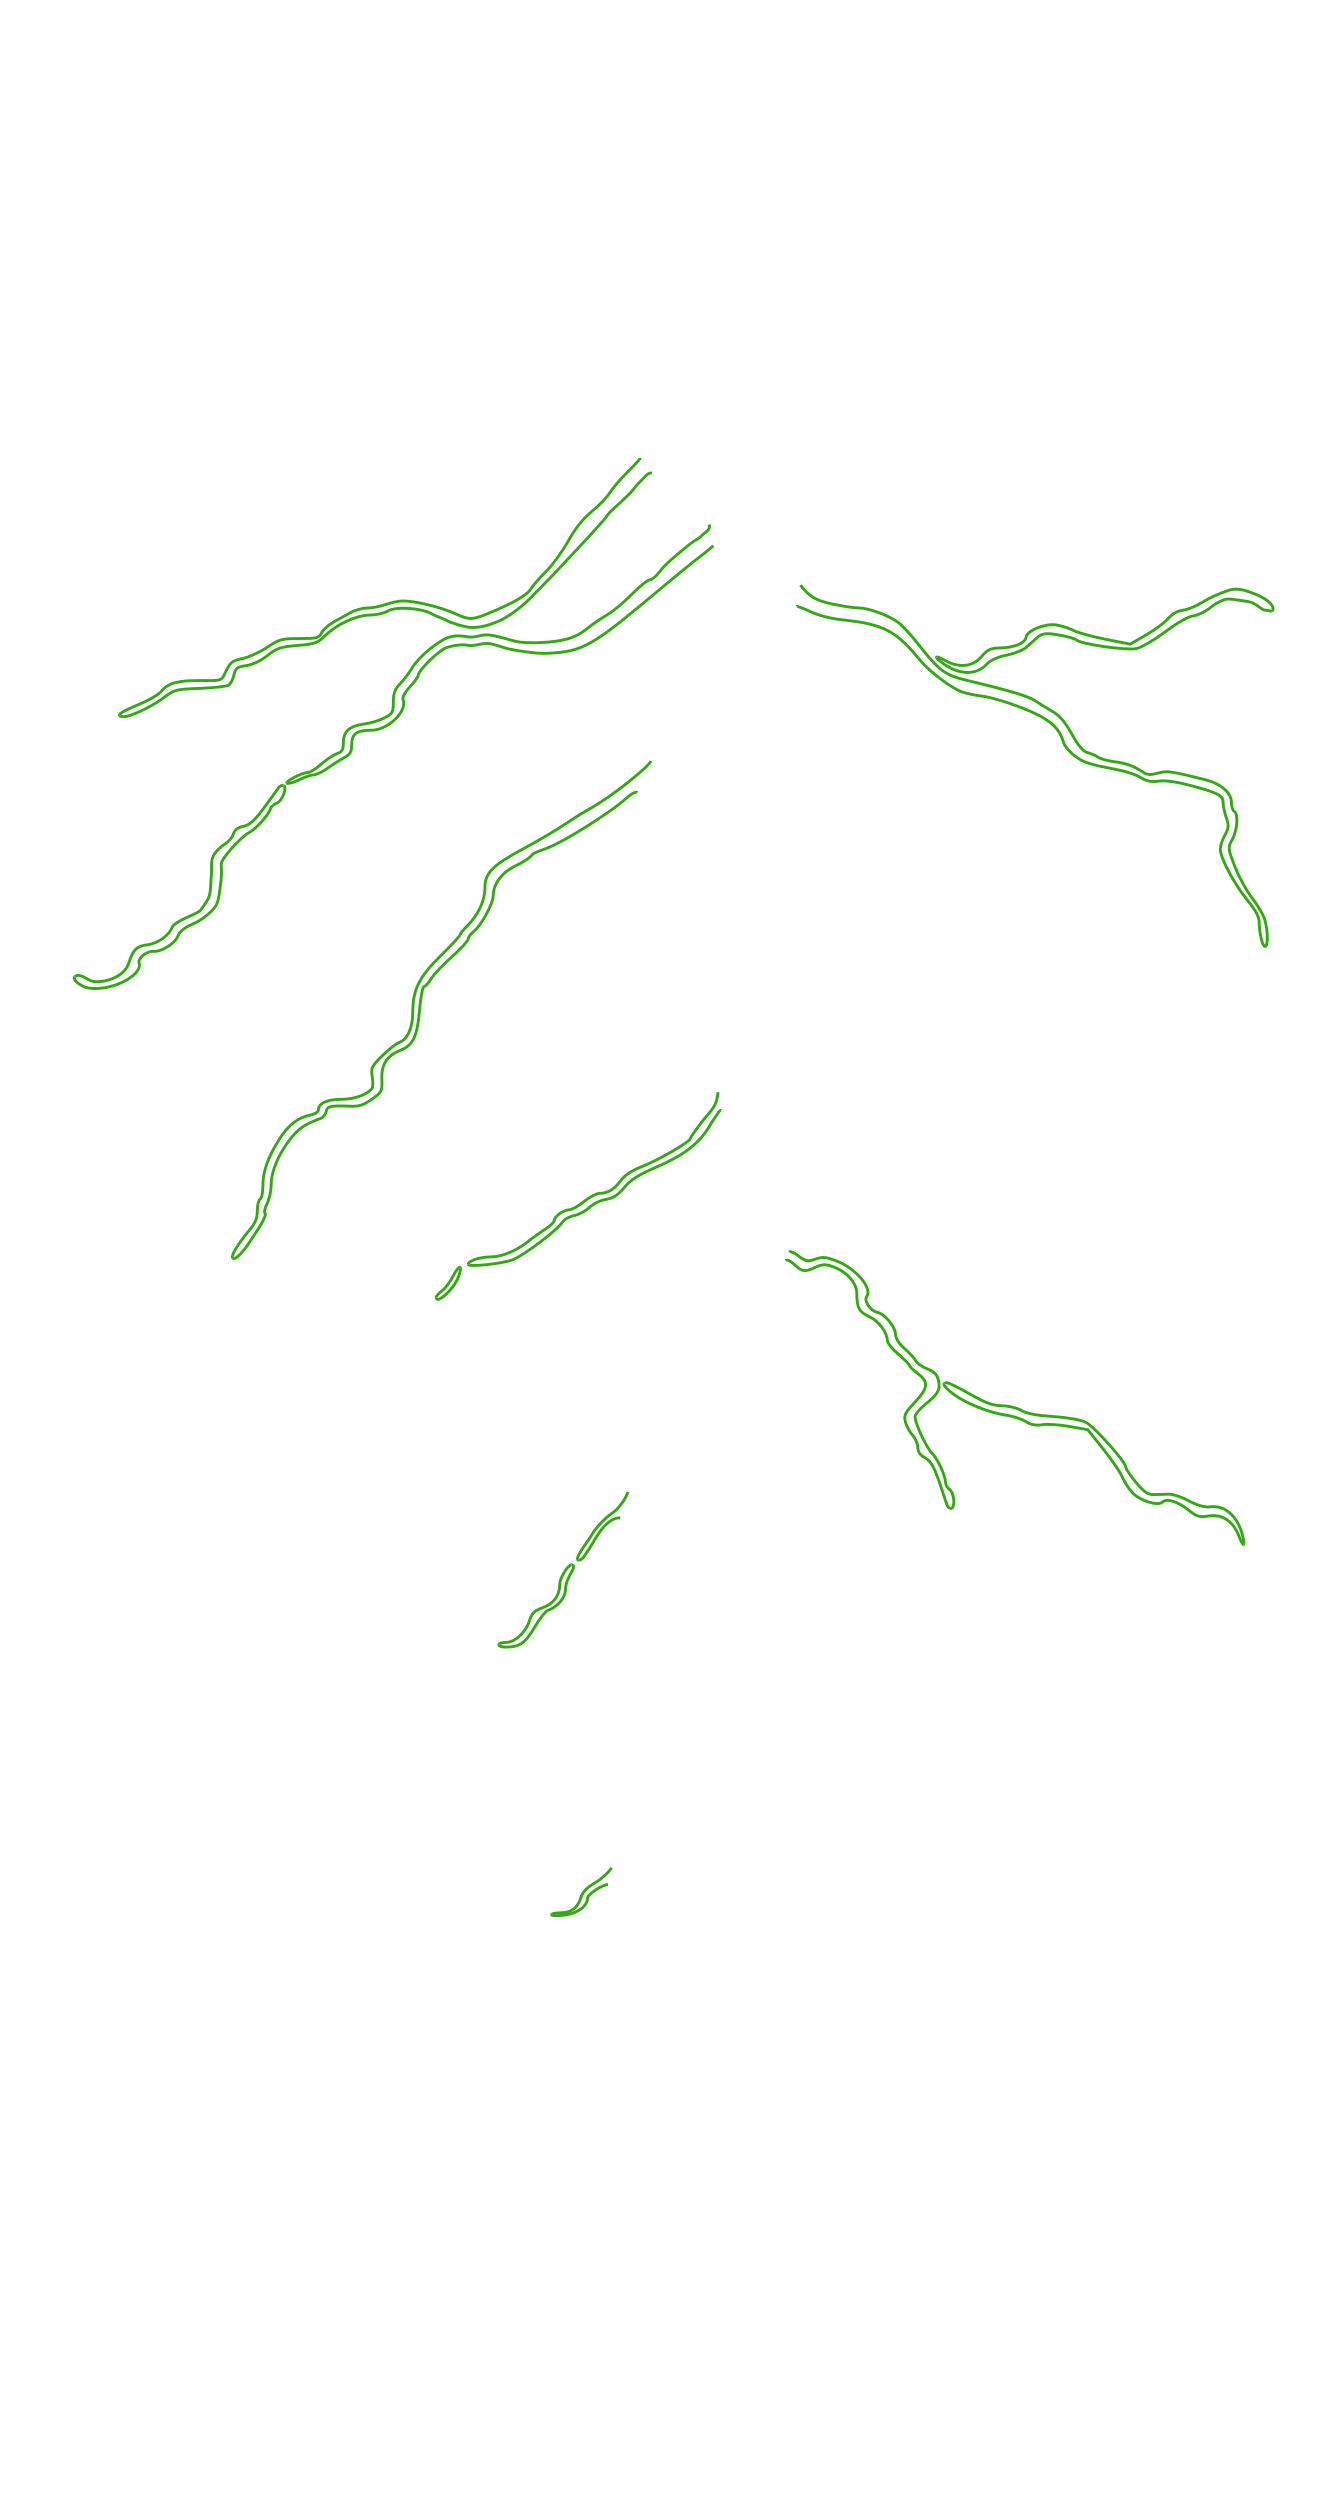
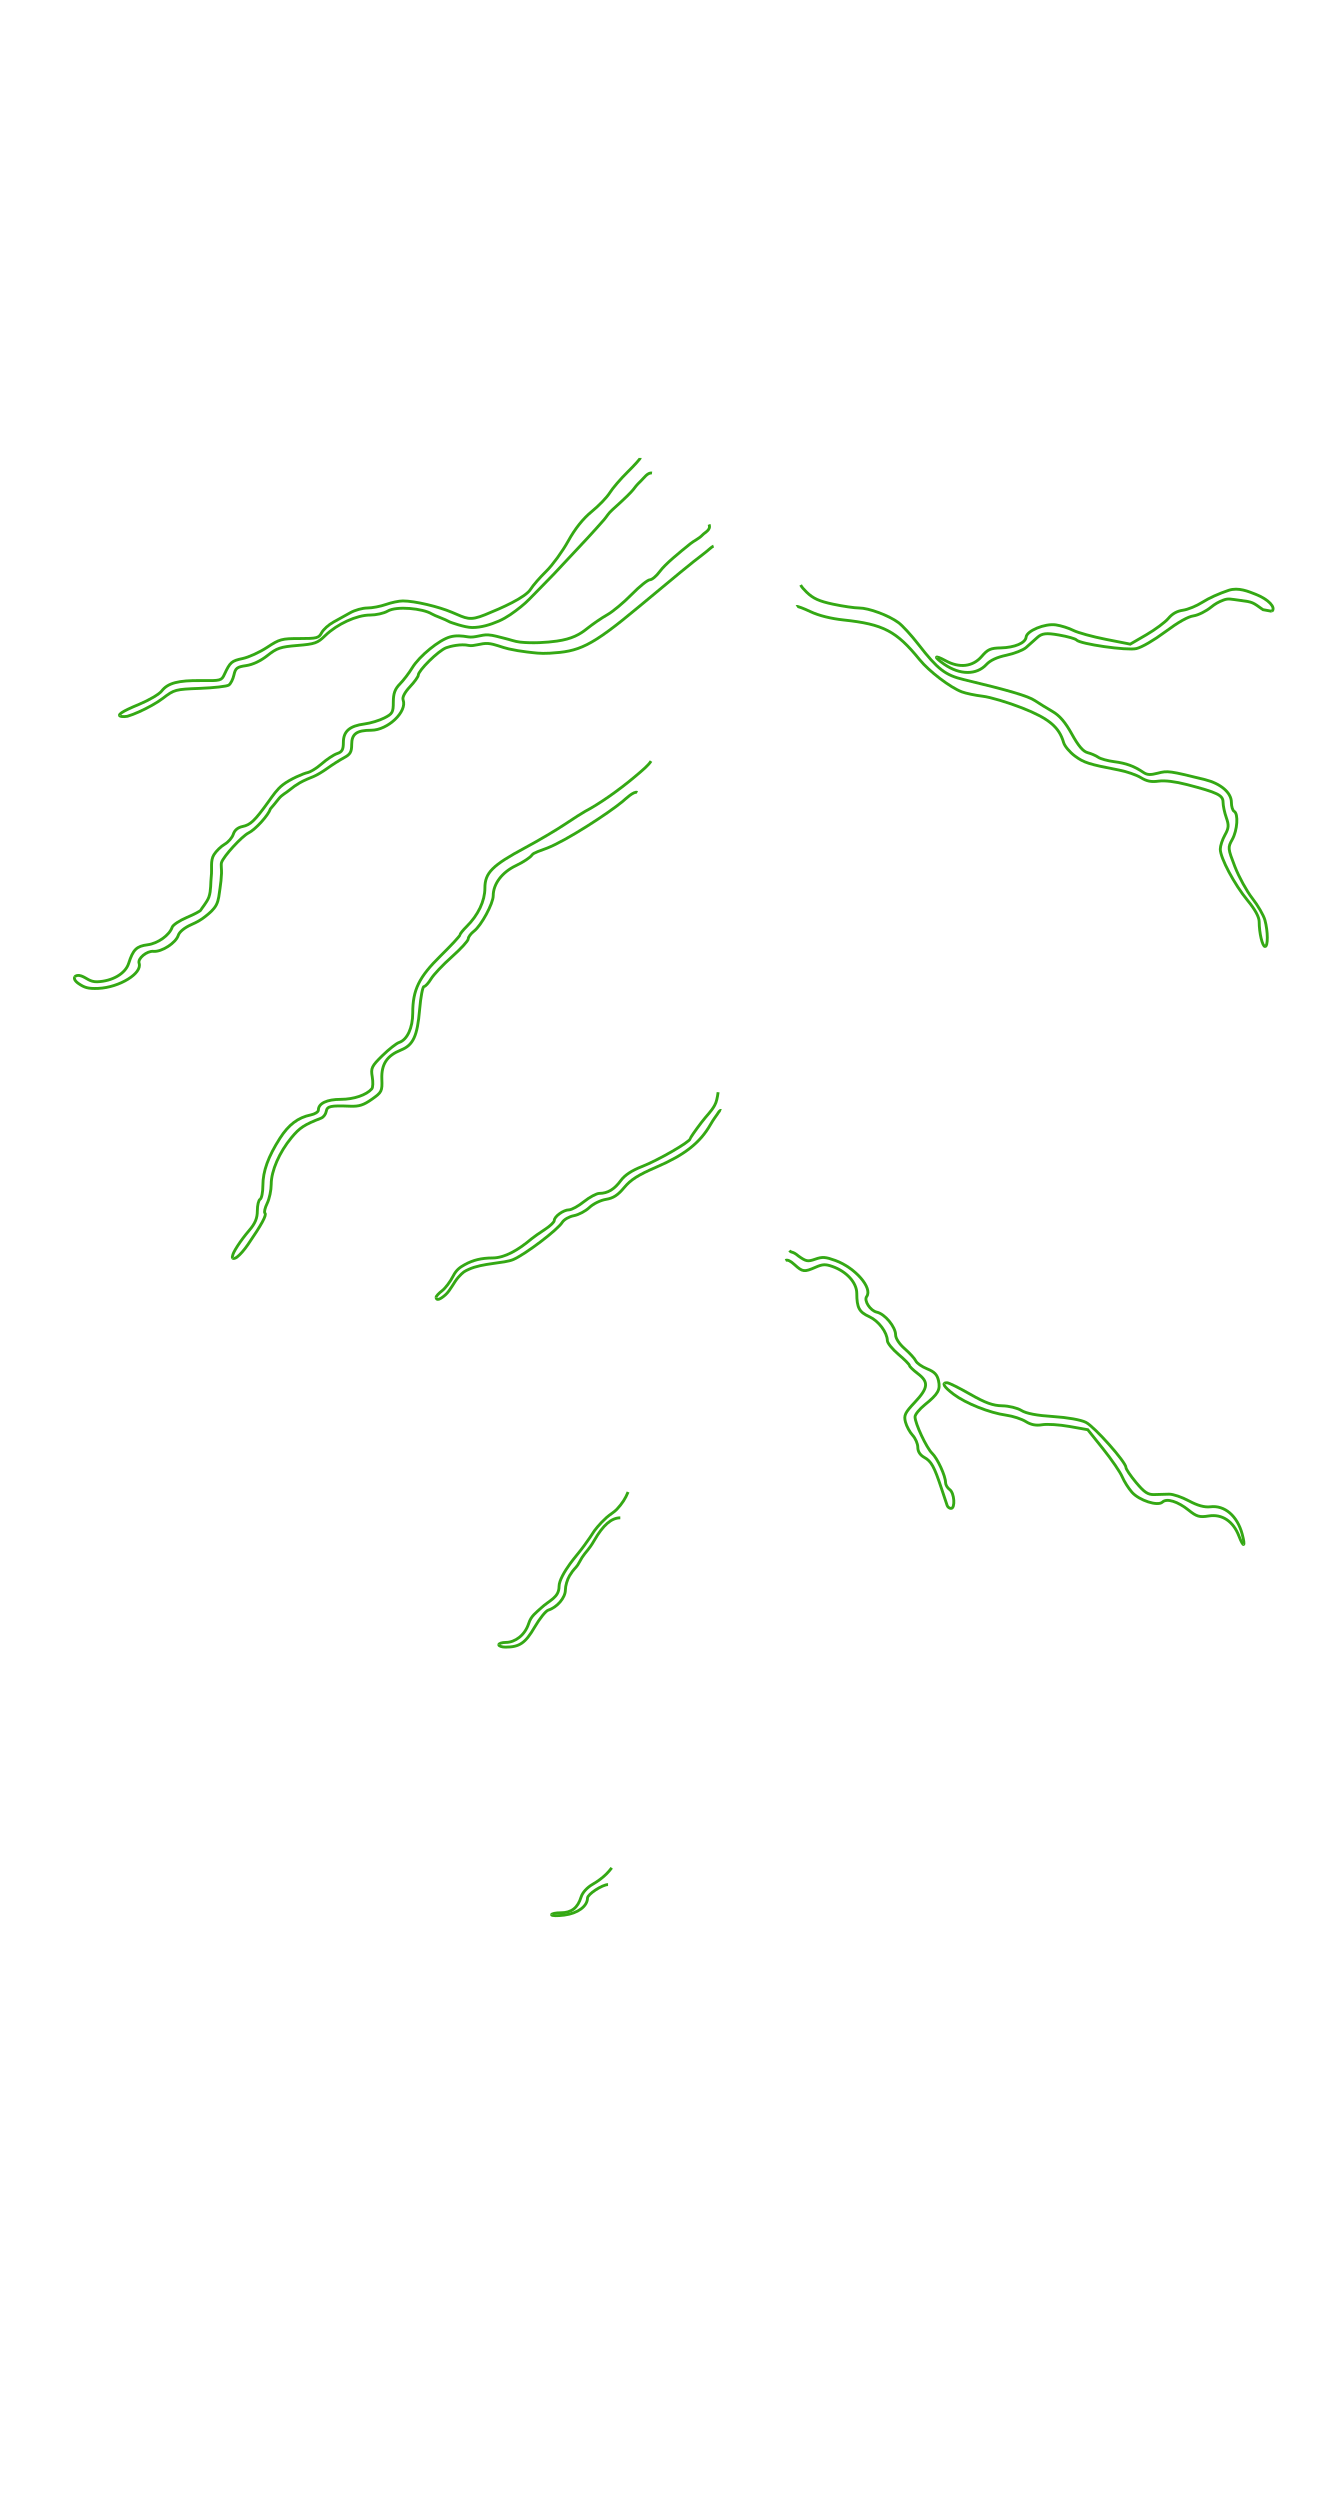
<svg xmlns="http://www.w3.org/2000/svg" version="1.1" id="svg6073" viewBox="0 0 148.528 942.715" height="1130" width="600">
  <defs id="defs6075" />
  <g id="layer1" style="display:inline">
-     <path style="display:inline;opacity:1;fill:none;stroke:#34a814;stroke-width:1.086;stroke-opacity:1" d="m 69.853,178.355 c -1.707,-0.209 -2.955,1.815 -4.201,3.003 -3.856,3.676 -0.313,1.493 -10.685,10.813 -1.727,1.531 -2.092,2.524 -3.168,3.76 -2.046,2.35 -4.144,4.653 -6.25,6.949 -2.206,2.406 -4.484,4.744 -6.688,7.152 -3.922,4.287 -7.983,8.537 -12.107,12.676 -2.066,2.073 -4.034,4.268 -6.328,6.085 -2.612,2.068 -5.332,4.112 -8.394,5.426 -3.143,1.349 -6.555,2.414 -9.975,2.409 -2.864,-0.004 -8.346,-2.042 -8.346,-2.042 -2.195,-1.239 -5.626,-2.301 -6.959,-3.119 -3.283,-2.013 -13.228,-3.029 -16.614,-1.019 -1.37,0.813 -4.345,1.478 -6.613,1.478 -5.018,0 -12.458,3.412 -16.912,7.757 -2.899,2.828 -3.846,3.164 -10.464,3.712 -6.45,0.534 -7.737,0.968 -11.328,3.816 -2.536,2.011 -5.532,3.425 -8.007,3.779 -3.462,0.496 -4.037,0.934 -4.609,3.517 -0.359,1.623 -1.23,3.343 -1.934,3.823 -0.704,0.48 -5.595,1.04 -10.867,1.245 -9.378,0.364 -9.683,0.445 -13.981,3.735 -2.289,1.752 -5.881,3.718 -9.09,5.147 -1.604,0.714 -3.113,1.295 -4.315,1.647 -1.418,0.263 -3.085,0.104 -3.001,-0.415" id="path4163" />
-     <path style="display:inline;opacity:1;fill:none;stroke:#34a814;stroke-width:1.086;stroke-opacity:1" d="m 65.428,172.678 c 0.002,0.326 -2.154,2.719 -4.792,5.319 -2.638,2.6 -5.66,6.123 -6.716,7.829 -1.056,1.707 -4.127,4.898 -6.825,7.092 -3.231,2.627 -6.255,6.426 -8.855,11.126 -2.172,3.925 -5.896,9.043 -8.276,11.372 -2.38,2.329 -4.995,5.33 -5.811,6.668 -1.994,3.266 -11.053,7.215 -17.221,9.711 -5.959,2.411 -6.927,1.458 -12.568,-0.923 -4.913,-2.073 -13.894,-4.267 -18.472,-4.267 -1.437,0 -4.304,0.598 -6.37,1.33 -2.066,0.731 -5.23,1.331 -7.03,1.334 -1.8,0.003 -4.686,0.803 -6.412,1.778 -1.727,0.975 -4.595,2.571 -6.375,3.546 -1.78,0.975 -3.771,2.768 -4.425,3.985 -1.1,2.045 -1.731,2.211 -8.365,2.211 -6.7,0 -7.509,0.22 -12.207,3.324 -2.767,1.828 -6.92,3.723 -9.228,4.211 -4.179,0.883 -4.724,1.357 -6.875,5.976 -1.095,2.352 -1.377,2.427 -8.745,2.339 -8.748,-0.104 -12.568,0.907 -14.922,3.951 -0.915,1.183 -4.693,3.414 -8.396,4.958 -3.439,1.434 -5.576,2.439 -6.66,3.187 -0.542,0.374 -0.821,0.683 -0.867,0.95" id="path4182" />
-     <path style="display:inline;opacity:1;fill:none;stroke:#34a814;stroke-width:1.09;stroke-opacity:1" d="m 177.098,247.833 c -0.101,0.271 0.863,1.202 2.944,2.646 5.887,4.085 12.179,4.126 15.898,0.102 1.469,-1.589 4.001,-2.762 7.582,-3.512 2.957,-0.619 6.285,-1.927 7.396,-2.907 1.111,-0.98 3.007,-2.674 4.214,-3.764 1.761,-1.591 3.367,-1.778 8.137,-0.951 3.269,0.567 6.257,1.41 6.642,1.873 1.263,1.522 19.034,4.076 22.594,3.248 2.036,-0.474 6.575,-3.112 10.925,-6.351 4.884,-3.636 8.53,-5.692 10.607,-5.982 1.741,-0.243 4.76,-1.75 6.709,-3.349 1.349,-1.106 2.745,-1.927 4.615,-2.619 1.871,-0.693 2.733,-0.323 6.345,0.141 4.734,0.609 4.578,0.677 8.526,3.491 l 3.34,0.612" id="path4199" />
-     <path style="display:inline;opacity:1;fill:none;stroke:#34a814;stroke-width:1.09;stroke-opacity:1" d="m 177.098,247.833 c 0.101,-0.271 1.265,0.117 3.44,1.309 5.253,2.881 10.283,2.29 13.618,-1.6 2.298,-2.681 3.313,-3.136 7.19,-3.228 5.28,-0.125 9.327,-1.846 9.57,-4.068 0.262,-2.395 7.094,-5.205 11.21,-4.61 1.93,0.279 4.893,1.212 6.584,2.073 1.69,0.861 7.213,2.38 12.271,3.376 l 9.198,1.811 6.096,-3.543 c 3.353,-1.949 7.084,-4.722 8.291,-6.163 1.492,-1.781 3.255,-2.769 5.503,-3.083 1.819,-0.254 5.077,-1.586 7.239,-2.959 2.654,-1.685 6.293,-3.304 9.981,-4.541 3.688,-1.237 7.575,0.473 10.232,1.51 4.773,1.862 7.739,5.013 6.053,6.395" id="path4756" />
-     <path style="display:inline;opacity:1;fill:none;stroke:#34a814;stroke-width:1.086;stroke-opacity:1" d="m 180.058,521.682 c 0.164,-0.184 0.516,-0.274 1.059,-0.265 0.664,0.01 4.583,1.954 8.709,4.32 5.71,3.274 8.593,4.318 12.069,4.371 2.512,0.038 5.779,0.835 7.259,1.771 1.767,1.116 5.864,1.899 11.92,2.276 5.394,0.337 10.545,1.251 12.399,2.201 3.241,1.661 15.116,15.043 15.097,17.013 -0.005,0.6 1.725,3.165 3.847,5.7 3.096,3.7 4.439,4.591 6.802,4.514 1.62,-0.053 4.152,-0.12 5.628,-0.151 1.476,-0.03 4.849,1.117 7.497,2.549 3.206,1.735 5.887,2.472 8.028,2.209 5.419,-0.667 10.18,3.413 12.028,10.31 0.654,2.438 0.787,3.766 0.536,3.908" id="path4211" />
-     <path style="display:inline;opacity:1;fill:none;stroke:#34a814;stroke-width:1.086;stroke-opacity:1" d="m 180.059,521.682 c -0.164,0.184 -0.139,0.462 0.072,0.83 0.422,0.737 1.589,1.835 3.483,3.264 4.538,3.423 13.572,7.017 19.779,7.869 2.529,0.347 5.864,1.431 7.411,2.409 1.912,1.208 3.89,1.592 6.171,1.197 1.846,-0.319 6.47,-0.028 10.274,0.648 l 6.917,1.228 5.831,7.298 c 3.207,4.014 6.43,8.724 7.162,10.467 0.732,1.743 2.385,4.359 3.674,5.814 2.748,3.102 9.754,5.362 11.495,3.708 1.615,-1.534 5.8,-0.238 9.898,3.065 3.008,2.425 4.074,2.732 7.547,2.172 5.041,-0.813 9.248,1.975 11.389,7.548 0.887,2.307 1.523,3.352 1.774,3.21" id="path14136" />
-     <path style="display:inline;opacity:1;fill:none;stroke:#34a814;stroke-width:1.086;stroke-opacity:1" d="m -2.603,477.874 c 0.408,0.109 0.293,1.398 -0.612,3.797 -0.857,2.271 -2.944,4.898 -4.817,6.583 -0.937,0.842 -1.82,1.449 -2.468,1.658 -0.649,0.209 -1.064,0.019 -1.064,-0.731" id="path4187" />
-     <path style="display:inline;opacity:1;fill:none;stroke:#34a814;stroke-width:1.086;stroke-opacity:1" d="m -11.565,489.182 c 0,-0.412 1.003,-1.509 2.228,-2.438 1.226,-0.929 3.121,-3.441 4.212,-5.582 1.184,-2.324 2.114,-3.396 2.522,-3.287" id="path4573" />
-     <path style="display:inline;opacity:1;fill:none;stroke:#34a814;stroke-width:1.09;stroke-opacity:1" d="m -69.131,296.265 c -0.568,-0.178 -1.347,0.102 -1.731,0.623 -0.383,0.521 -2.175,3.001 -3.981,5.512 -5.11,7.103 -6.729,8.648 -9.7,9.26 -1.789,0.369 -3.018,1.39 -3.492,2.903 -0.402,1.284 -1.86,2.982 -3.239,3.772 -1.379,0.791 -3.218,2.581 -4.086,3.978 -1.374,2.212 -0.659,5.355 -0.977,8.034 -0.313,2.645 -0.037,5.424 -0.916,7.939 -0.633,1.811 -2.933,4.523 -3.045,4.883 -0.112,0.359 -2.469,1.61 -5.237,2.781 -2.768,1.17 -5.268,2.829 -5.557,3.687 -1.007,2.993 -5.407,6.144 -9.249,6.624 -4.193,0.524 -5.489,1.796 -7.158,7.022 -1.232,3.861 -6.151,6.734 -11.859,6.927 -2.782,0.094 -3.979,-1.472 -5.976,-2.186 -1.176,-0.42 -2.171,-0.198 -2.5,0.381" id="path4171" />
-     <path style="display:inline;opacity:1;fill:none;stroke:#34a814;stroke-width:1.09;stroke-opacity:1" d="m -69.131,296.265 c 1.605,0.503 -0.539,5.987 -2.597,6.645 -1.009,0.322 -2.044,1.255 -2.3,2.073 -0.747,2.384 -5.646,7.804 -8.194,9.063 -2.592,1.282 -9.526,8.857 -10.264,11.213 -0.259,0.827 0.07,2.669 0.005,4.002 -0.094,1.918 -0.261,3.837 -0.57,5.732 -0.345,2.116 -0.417,4.381 -1.429,6.271 -0.929,1.736 -2.523,3.061 -4.066,4.285 -1.619,1.284 -3.032,2.111 -5.349,3.13 -2.515,1.107 -4.484,2.72 -4.887,4.005 -0.896,2.86 -6.277,6.346 -9.349,6.056 -2.495,-0.236 -6.04,2.687 -5.433,4.479 1.282,3.784 -7.384,9.131 -15.389,9.493 -3.99,0.181 -5.29,-0.371 -7.389,-1.79 l -1.5e-4,3e-5 c -1.485,-1.004 -1.821,-1.938 -1.492,-2.517" id="path4799" />
-     <path style="display:inline;opacity:1;fill:none;stroke:#34a814;stroke-width:1.086;stroke-opacity:1" d="m 125.893,220.59 c 0.379,0.734 1.118,1.613 2.253,2.707 2.491,2.404 4.706,3.411 9.963,4.529 3.718,0.791 8.133,1.438 9.812,1.438 3.674,0 11.197,2.799 14.902,5.544 1.479,1.096 4.85,4.784 7.491,8.198 7.279,9.406 10.095,11.587 17.138,13.273 17.062,4.085 24.21,6.195 26.764,7.901 1.543,1.031 4.527,2.873 6.631,4.091 2.715,1.573 4.843,4.06 7.329,8.565 2.448,4.437 4.233,6.538 5.926,6.975 1.333,0.344 3.129,1.124 3.993,1.733 0.863,0.609 3.592,1.367 6.063,1.685 4.513,0.58 7.534,1.688 10.953,4.015 1.45,0.987 2.621,1.052 5.499,0.303 3.682,-0.957 4.34,-0.867 17.773,2.45 5.893,1.455 9.941,4.924 9.941,8.517 0,1.587 0.471,3.131 1.046,3.433 1.648,0.863 1.222,7.163 -0.717,10.608 -1.707,3.032 -1.675,3.36 0.984,10.217 1.511,3.896 4.475,9.289 6.587,11.985 2.112,2.695 4.247,6.389 4.746,8.208 1.18,4.303 1.207,9.957 0.047,9.957" id="path4203" />
-     <path style="display:inline;opacity:1;fill:none;stroke:#34a814;stroke-width:1.086;stroke-opacity:1" d="m 124.351,228.7 c 0.226,-0.191 2.61,0.694 5.298,1.967 3.085,1.461 7.679,2.611 12.455,3.119 14.972,1.592 19.872,4.152 28.669,14.983 3.557,4.38 11.576,10.491 15.903,12.121 1.518,0.572 5.085,1.318 7.926,1.657 2.841,0.34 9.516,2.328 14.832,4.418 10.055,3.954 13.95,7.205 15.627,13.043 0.384,1.336 2.288,3.611 4.232,5.058 3.408,2.535 5.278,3.132 16.65,5.315 2.878,0.552 6.58,1.833 8.227,2.845 2.24,1.377 3.929,1.713 6.704,1.331 2.331,-0.32 6.274,0.156 10.609,1.28 11.648,3.023 13.701,4.022 13.701,6.67 0,1.292 0.55,3.906 1.223,5.807 1.023,2.892 0.937,3.966 -0.523,6.56 -0.96,1.706 -1.746,4.108 -1.746,5.337 0,3.31 5.36,13.369 10.31,19.35 2.796,3.378 4.345,6.218 4.352,7.979 0.018,4.3 1.22,9.383 2.218,9.383" id="path4178" />
-     <path style="display:inline;opacity:1;fill:none;stroke:#34a814;stroke-width:1.086;stroke-opacity:1" d="m 121.716,471.531 c 0.718,1.111 0.945,0.029 3.362,2.106 2.896,2.065 3.489,2.174 6.344,1.172 2.671,-0.937 3.819,-0.862 7.56,0.499 7.504,2.729 14.152,10.395 11.806,13.612 -1.111,1.523 1.389,5.358 3.832,5.877 3.008,0.639 7.085,5.557 7.085,8.544 0,1.342 1.391,3.463 3.453,5.264 1.899,1.659 3.768,3.716 4.154,4.57 0.385,0.854 2.323,2.208 4.307,3.01 2.732,1.104 3.766,2.176 4.263,4.419 0.769,3.471 -0.107,5.022 -5.139,9.095 -2.042,1.653 -3.713,3.712 -3.713,4.575 0,2.461 4.337,11.729 6.42,13.721 2.047,1.957 5.091,8.57 5.091,11.059 0,0.854 0.706,2.05 1.57,2.657 1.761,1.238 2.166,7.092 0.49,7.092" id="path4207" />
-     <path style="display:inline;opacity:1;fill:none;stroke:#34a814;stroke-width:1.086;stroke-opacity:1" d="m 120.161,475.302 c 0.793,-0.396 1.905,0.177 3.502,1.635 2.976,2.719 3.597,2.792 7.854,0.927 2.664,-1.167 3.716,-1.217 6.334,-0.298 5.37,1.884 9.191,6.082 9.213,10.12 0.029,5.467 0.883,7.062 4.714,8.81 3.511,1.602 6.756,5.909 6.822,9.055 0.019,0.901 1.903,3.224 4.186,5.161 2.283,1.937 4.151,3.829 4.151,4.204 0,0.375 1.413,1.748 3.139,3.052 4.193,3.165 3.959,5.405 -1.131,10.821 -3.718,3.956 -4.174,4.917 -3.526,7.43 0.409,1.587 1.624,3.837 2.701,5 1.076,1.163 1.957,3.211 1.957,4.552 0,1.58 0.864,2.918 2.456,3.801 2.643,1.467 3.722,3.419 6.465,11.695 0.97,2.926 1.934,5.818 2.144,6.427 0.209,0.609 0.867,1.108 1.46,1.108" id="path4174" />
-     <path style="display:inline;opacity:1;fill:none;stroke:#34a814;stroke-width:1.086;stroke-opacity:1" d="m 53.271,710.649 c -2.173,0.01 -7.724,3.65 -7.745,5.081 -0.046,3.108 -3.664,5.771 -8.722,6.421 -2.672,0.344 -4.858,0.289 -4.858,-0.121" id="path4195" />
-     <path id="path4170" style="display:inline;opacity:1;fill:none;stroke:#34a814;stroke-width:1.086;stroke-opacity:1" d="m 54.659,704.333 c -0.613,0.82 -1.283,1.592 -2.011,2.318 -1.45,1.437 -3.186,2.729 -5.084,3.829 -2.183,1.249 -3.925,3.155 -4.457,4.876 -1.266,4.094 -3.636,5.928 -7.66,5.928 -1.925,0 -3.5,0.336 -3.5,0.746" />
-     <path id="path4183" style="display:inline;opacity:1;fill:none;stroke:#34a814;stroke-width:1.086;stroke-opacity:1" d="m 57.894,572.35 c -3.346,-0.008 -6.484,2.723 -9.849,8.57 -2.056,3.573 -4.197,6.737 -4.757,7.03 -0.583,0.305 -0.999,0.413 -1.251,0.341 m -2.541,1.788 c 1.23,0 0.998,1.282 -0.742,4.11 -0.86,1.397 -1.566,3.815 -1.57,5.375 -0.006,2.89 -3.117,6.551 -6.446,7.587 -0.952,0.296 -3.275,3.196 -5.163,6.445 -3.488,6.002 -5.692,7.512 -10.964,7.512 -1.401,0 -2.548,-0.399 -2.548,-0.887" />
-     <path id="path4166" style="display:inline;opacity:1;fill:none;stroke:#34a814;stroke-width:1.086;stroke-opacity:1" d="m 60.824,562.612 c -0.476,1.197 -1.031,2.283 -1.717,3.341 -0.686,1.058 -1.503,2.087 -2.505,3.17 -1.002,1.083 -2.463,1.834 -3.886,3.105 -2.654,2.37 -4.786,5.161 -5.074,5.732 -0.288,0.571 -1.875,2.951 -3.528,5.289 -1.409,1.993 -2.198,3.473 -2.344,4.303 -0.073,0.415 0.015,0.667 0.267,0.739 m -2.541,1.788 c -1.341,0 -4.411,4.988 -4.411,7.166 0,4.287 -2.248,7.46 -6.332,8.938 -3.24,1.172 -4.205,2.108 -5.109,4.952 -1.427,4.49 -5.461,8.2 -8.915,8.2 -1.466,0 -2.666,0.399 -2.666,0.887 l 0,-10e-6" />
-     <path style="display:inline;opacity:1;fill:none;stroke:#34a814;stroke-width:1.086;stroke-opacity:1" d="m 95.947,418.737 c -0.523,-0.226 -1.076,0.799 -1.44,1.362 -0.519,0.803 -1.383,1.813 -2.562,3.878 -3.971,6.954 -9.752,11.51 -20.462,16.124 -6.817,2.937 -9.651,4.739 -12.12,7.707 -2.411,2.898 -4.14,4.019 -6.865,4.452 -2.039,0.324 -4.795,1.674 -6.26,3.067 -1.439,1.369 -4.071,2.759 -5.847,3.089 -1.777,0.331 -3.757,1.466 -4.402,2.524 -1.689,2.771 -13.893,12.043 -18.43,14.003 -3.475,1.501 -17.007,2.985 -17.007,1.865" id="path4179" />
-     <path style="display:inline;opacity:1;fill:none;stroke:#34a814;stroke-width:1.086;stroke-opacity:1" d="m 94.773,411.859 c -0.106,0.943 -0.289,1.881 -0.501,2.798 -0.173,0.75 -0.434,1.49 -0.808,2.162 -1.328,2.387 -2.708,3.469 -5.01,6.486 -2.302,3.018 -4.2,5.772 -4.216,6.121 -0.055,1.148 -12.188,8.137 -18.12,10.438 -3.9,1.513 -6.549,3.264 -8.051,5.324 -2.407,3.3 -4.945,4.82 -8.044,4.82 -1.069,0 -3.691,1.396 -5.827,3.103 -2.136,1.707 -4.669,3.103 -5.629,3.103 -2.101,0 -5.574,2.505 -5.574,4.022 0,0.598 -1.607,2.126 -3.572,3.395 -1.965,1.269 -4.201,2.839 -4.971,3.489 -5.048,4.261 -10.821,6.826 -15.421,6.853 -4.196,0.025 -8.476,1.457 -8.476,2.836" id="path4162" />
-     <path style="display:inline;opacity:1;fill:none;stroke:#34a814;stroke-width:1.086;stroke-opacity:1" d="m 64.33,298.828 c -1.28,-0.67 -4.596,2.584 -5.559,3.385 -5.276,4.387 -21.15,14.737 -28.416,17.575 -2.491,0.973 -5.214,1.74 -5.774,2.627 -0.56,0.887 -3.292,2.695 -6.07,4.018 -5.225,2.488 -8.54,6.885 -8.54,11.328 0,2.911 -4.524,11.275 -7.203,13.318 -1.218,0.929 -2.215,2.26 -2.215,2.958 0,0.698 -2.766,3.728 -6.147,6.733 -3.381,3.005 -6.925,6.761 -7.875,8.345 -0.95,1.585 -2.143,2.881 -2.65,2.881 -0.507,0 -1.252,3.89 -1.656,8.644 -0.852,10.041 -2.415,13.45 -7.007,15.292 -5.333,2.14 -7.46,5.357 -7.244,10.954 0.177,4.595 -0.014,4.983 -3.761,7.626 -3.134,2.211 -4.81,2.751 -8.133,2.621 -7.521,-0.293 -8.731,-0.03 -9.084,1.979 -0.184,1.047 -1.041,2.18 -1.904,2.516 -6.402,2.497 -8.084,3.599 -11.166,7.315 -4.617,5.567 -7.669,12.584 -7.67,17.633 -2.9e-4,2.256 -0.688,5.497 -1.529,7.201 -0.84,1.704 -1.214,3.364 -0.831,3.689 0.741,0.628 -1.225,4.259 -6.385,11.794 -1.488,2.173 -2.965,3.832 -4.07,4.694 -0.647,0.548 -1.473,0.768 -1.705,0.479" id="path4175" />
-     <path style="display:inline;opacity:1;fill:none;stroke:#34a814;stroke-width:1.086;stroke-opacity:1" d="m 69.489,287.004 c -1.048,1.618 -2.791,3.094 -6.247,6 -6.136,5.159 -13.4,10.214 -18.602,12.946 -0.928,0.488 -4.366,2.682 -7.639,4.876 -3.273,2.194 -10.033,6.183 -15.022,8.865 -12.398,6.664 -15.147,9.429 -15.147,15.226 0,4.831 -2.569,10.212 -6.928,14.509 -1.37,1.35 -2.49,2.767 -2.49,3.147 0,0.381 -3.282,3.92 -7.293,7.866 -8.16,8.026 -10.496,12.814 -10.496,21.513 0,5.628 -2.079,10.141 -5.135,11.144 -1.037,0.341 -3.88,2.579 -6.317,4.975 -4.058,3.989 -4.379,4.661 -3.817,7.979 0.338,1.992 0.262,4.031 -0.168,4.53 -2.019,2.339 -6.807,3.969 -11.659,3.969 -5.289,0 -8.483,1.52 -8.483,4.036 0,0.687 -1.295,1.515 -2.878,1.839 -4.79,0.981 -8.342,3.668 -11.613,8.784 -4.453,6.965 -6.438,12.456 -6.438,17.805 0,2.566 -0.471,4.912 -1.046,5.214 -0.576,0.301 -1.046,2.26 -1.046,4.352 0,2.789 -0.808,4.749 -3.029,7.346 -1.721,2.013 -3.319,4.167 -4.486,5.984 -0.583,0.909 -1.059,1.733 -1.389,2.414 -0.19,0.449 -0.426,0.928 -0.514,1.552 0,0.253 -0.018,0.374 0.132,0.561" id="path4158" />
-     <path style="display:inline;opacity:1;fill:none;stroke:#34a814;stroke-width:1.086;stroke-opacity:1" d="m 93.065,205.912 c -0.726,0.254 -1.984,1.612 -3.965,3.091 -3.963,2.959 -11.134,8.89 -24.304,19.876 -18.274,15.245 -22.484,16.797 -33.557,17.438 -3.663,0.212 -5.726,-0.153 -8.569,-0.469 -2.297,-0.256 -4.578,-0.669 -6.838,-1.153 -2.65,-0.567 -5.167,-1.837 -7.869,-2.045 -2.418,-0.186 -5.338,1.156 -7.239,0.729 -2.872,-0.645 -6.946,0.302 -8.47,0.873 -2.991,1.122 -10.536,8.62 -10.536,10.325 0,0.572 -1.421,2.554 -3.157,4.405 -1.948,2.076 -2.932,3.966 -2.57,4.933 1.647,4.395 -5.766,11.449 -12.031,11.449 -5.464,0 -7.356,1.371 -7.356,5.33 0,2.85 -0.531,3.777 -2.878,5.027 -1.583,0.843 -4.425,2.647 -6.315,4.01 -1.891,1.362 -4.245,2.478 -5.232,2.48 -0.987,0.002 -3.374,0.819 -5.305,1.816 -1.93,0.997 -4.495,1.67 -4.693,1.296" id="path4167" />
-     <path style="display:inline;opacity:1;fill:none;stroke:#34a814;stroke-width:1.086;stroke-opacity:1" d="m 91.36,197.761 c 0.789,2.088 -1.434,2.849 -2.51,3.996 -1.288,1.373 -3.119,2.116 -4.581,3.302 -4.04,3.277 -9.414,7.589 -11.54,10.504 -1.23,1.685 -2.886,3.064 -3.682,3.064 -0.795,0 -3.891,2.493 -6.878,5.541 -2.988,3.047 -7.125,6.492 -9.194,7.655 -2.069,1.163 -5.47,3.49 -7.556,5.17 -2.797,2.252 -5.723,3.944 -11.44,4.756 -3.855,0.548 -9.258,0.875 -13.851,0.388 -2.054,-0.218 -4.006,-1.013 -6.022,-1.468 -2.023,-0.456 -4.021,-1.157 -6.092,-1.265 -2.497,-0.13 -5.015,1.153 -7.464,0.755 -2.449,-0.399 -4.529,-0.613 -6.798,-0.002 -4.123,1.109 -11.652,7.253 -14.356,11.714 -1.182,1.95 -3.262,4.674 -4.623,6.052 -1.852,1.877 -2.473,3.584 -2.473,6.798 0,3.897 -0.314,4.452 -3.401,6.023 -1.871,0.952 -5.225,1.965 -7.455,2.251 -5.625,0.722 -7.98,2.776 -7.98,6.961 0,2.736 -0.477,3.588 -2.354,4.209 -1.295,0.428 -3.977,2.214 -5.961,3.967 -1.983,1.754 -4.282,3.189 -5.109,3.189 -2.096,0 -8.315,3.154 -7.859,4.002" id="path4154" />
+     <path style="display:inline;opacity:1;fill:none;stroke:#34a814;stroke-width:1.086;stroke-opacity:1" d="m 69.853,178.355 c -1.707,-0.209 -2.955,1.815 -4.201,3.003 -3.856,3.676 -0.313,1.493 -10.685,10.813 -1.727,1.531 -2.092,2.524 -3.168,3.76 -2.046,2.35 -4.144,4.653 -6.25,6.949 -2.206,2.406 -4.484,4.744 -6.688,7.152 -3.922,4.287 -7.983,8.537 -12.107,12.676 -2.066,2.073 -4.034,4.268 -6.328,6.085 -2.612,2.068 -5.332,4.112 -8.394,5.426 -3.143,1.349 -6.555,2.414 -9.975,2.409 -2.864,-0.004 -8.346,-2.042 -8.346,-2.042 -2.195,-1.239 -5.626,-2.301 -6.959,-3.119 -3.283,-2.013 -13.228,-3.029 -16.614,-1.019 -1.37,0.813 -4.345,1.478 -6.613,1.478 -5.018,0 -12.458,3.412 -16.912,7.757 -2.899,2.828 -3.846,3.164 -10.464,3.712 -6.45,0.534 -7.737,0.968 -11.328,3.816 -2.536,2.011 -5.532,3.425 -8.007,3.779 -3.462,0.496 -4.037,0.934 -4.609,3.517 -0.359,1.623 -1.23,3.343 -1.934,3.823 -0.704,0.48 -5.595,1.04 -10.867,1.245 -9.378,0.364 -9.683,0.445 -13.981,3.735 -2.289,1.752 -5.881,3.718 -9.09,5.147 -1.604,0.714 -3.113,1.295 -4.315,1.647 -1.418,0.263 -3.085,0.104 -3.001,-0.415" id="rootlet1b" />
+     <path style="display:inline;opacity:1;fill:none;stroke:#34a814;stroke-width:1.086;stroke-opacity:1" d="m 65.428,172.678 c 0.002,0.326 -2.154,2.719 -4.792,5.319 -2.638,2.6 -5.66,6.123 -6.716,7.829 -1.056,1.707 -4.127,4.898 -6.825,7.092 -3.231,2.627 -6.255,6.426 -8.855,11.126 -2.172,3.925 -5.896,9.043 -8.276,11.372 -2.38,2.329 -4.995,5.33 -5.811,6.668 -1.994,3.266 -11.053,7.215 -17.221,9.711 -5.959,2.411 -6.927,1.458 -12.568,-0.923 -4.913,-2.073 -13.894,-4.267 -18.472,-4.267 -1.437,0 -4.304,0.598 -6.37,1.33 -2.066,0.731 -5.23,1.331 -7.03,1.334 -1.8,0.003 -4.686,0.803 -6.412,1.778 -1.727,0.975 -4.595,2.571 -6.375,3.546 -1.78,0.975 -3.771,2.768 -4.425,3.985 -1.1,2.045 -1.731,2.211 -8.365,2.211 -6.7,0 -7.509,0.22 -12.207,3.324 -2.767,1.828 -6.92,3.723 -9.228,4.211 -4.179,0.883 -4.724,1.357 -6.875,5.976 -1.095,2.352 -1.377,2.427 -8.745,2.339 -8.748,-0.104 -12.568,0.907 -14.922,3.951 -0.915,1.183 -4.693,3.414 -8.396,4.958 -3.439,1.434 -5.576,2.439 -6.66,3.187 -0.542,0.374 -0.821,0.683 -0.867,0.95" id="rootlet1a" />
+     <path style="display:inline;opacity:1;fill:none;stroke:#34a814;stroke-width:1.09;stroke-opacity:1" d="m 177.098,247.833 c -0.101,0.271 0.863,1.202 2.944,2.646 5.887,4.085 12.179,4.126 15.898,0.102 1.469,-1.589 4.001,-2.762 7.582,-3.512 2.957,-0.619 6.285,-1.927 7.396,-2.907 1.111,-0.98 3.007,-2.674 4.214,-3.764 1.761,-1.591 3.367,-1.778 8.137,-0.951 3.269,0.567 6.257,1.41 6.642,1.873 1.263,1.522 19.034,4.076 22.594,3.248 2.036,-0.474 6.575,-3.112 10.925,-6.351 4.884,-3.636 8.53,-5.692 10.607,-5.982 1.741,-0.243 4.76,-1.75 6.709,-3.349 1.349,-1.106 2.745,-1.927 4.615,-2.619 1.871,-0.693 2.733,-0.323 6.345,0.141 4.734,0.609 4.578,0.677 8.526,3.491 l 3.34,0.612" id="rootlet3b" />
+     <path style="display:inline;opacity:1;fill:none;stroke:#34a814;stroke-width:1.09;stroke-opacity:1" d="m 177.098,247.833 c 0.101,-0.271 1.265,0.117 3.44,1.309 5.253,2.881 10.283,2.29 13.618,-1.6 2.298,-2.681 3.313,-3.136 7.19,-3.228 5.28,-0.125 9.327,-1.846 9.57,-4.068 0.262,-2.395 7.094,-5.205 11.21,-4.61 1.93,0.279 4.893,1.212 6.584,2.073 1.69,0.861 7.213,2.38 12.271,3.376 l 9.198,1.811 6.096,-3.543 c 3.353,-1.949 7.084,-4.722 8.291,-6.163 1.492,-1.781 3.255,-2.769 5.503,-3.083 1.819,-0.254 5.077,-1.586 7.239,-2.959 2.654,-1.685 6.293,-3.304 9.981,-4.541 3.688,-1.237 7.575,0.473 10.232,1.51 4.773,1.862 7.739,5.013 6.053,6.395" id="rootlet3a" />
+     <path style="display:inline;opacity:1;fill:none;stroke:#34a814;stroke-width:1.086;stroke-opacity:1" d="m 180.058,521.682 c 0.164,-0.184 0.516,-0.274 1.059,-0.265 0.664,0.01 4.583,1.954 8.709,4.32 5.71,3.274 8.593,4.318 12.069,4.371 2.512,0.038 5.779,0.835 7.259,1.771 1.767,1.116 5.864,1.899 11.92,2.276 5.394,0.337 10.545,1.251 12.399,2.201 3.241,1.661 15.116,15.043 15.097,17.013 -0.005,0.6 1.725,3.165 3.847,5.7 3.096,3.7 4.439,4.591 6.802,4.514 1.62,-0.053 4.152,-0.12 5.628,-0.151 1.476,-0.03 4.849,1.117 7.497,2.549 3.206,1.735 5.887,2.472 8.028,2.209 5.419,-0.667 10.18,3.413 12.028,10.31 0.654,2.438 0.787,3.766 0.536,3.908" id="rootlet8a" />
+     <path style="display:inline;opacity:1;fill:none;stroke:#34a814;stroke-width:1.086;stroke-opacity:1" d="m 180.059,521.682 c -0.164,0.184 -0.139,0.462 0.072,0.83 0.422,0.737 1.589,1.835 3.483,3.264 4.538,3.423 13.572,7.017 19.779,7.869 2.529,0.347 5.864,1.431 7.411,2.409 1.912,1.208 3.89,1.592 6.171,1.197 1.846,-0.319 6.47,-0.028 10.274,0.648 l 6.917,1.228 5.831,7.298 c 3.207,4.014 6.43,8.724 7.162,10.467 0.732,1.743 2.385,4.359 3.674,5.814 2.748,3.102 9.754,5.362 11.495,3.708 1.615,-1.534 5.8,-0.238 9.898,3.065 3.008,2.425 4.074,2.732 7.547,2.172 5.041,-0.813 9.248,1.975 11.389,7.548 0.887,2.307 1.523,3.352 1.774,3.21" id="rootlet8b" />
+     <path style="display:inline;opacity:1;fill:none;stroke:#34a814;stroke-width:1.086;stroke-opacity:1" d="m 125.893,220.59 c 0.379,0.734 1.118,1.613 2.253,2.707 2.491,2.404 4.706,3.411 9.963,4.529 3.718,0.791 8.133,1.438 9.812,1.438 3.674,0 11.197,2.799 14.902,5.544 1.479,1.096 4.85,4.784 7.491,8.198 7.279,9.406 10.095,11.587 17.138,13.273 17.062,4.085 24.21,6.195 26.764,7.901 1.543,1.031 4.527,2.873 6.631,4.091 2.715,1.573 4.843,4.06 7.329,8.565 2.448,4.437 4.233,6.538 5.926,6.975 1.333,0.344 3.129,1.124 3.993,1.733 0.863,0.609 3.592,1.367 6.063,1.685 4.513,0.58 7.534,1.688 10.953,4.015 1.45,0.987 2.621,1.052 5.499,0.303 3.682,-0.957 4.34,-0.867 17.773,2.45 5.893,1.455 9.941,4.924 9.941,8.517 0,1.587 0.471,3.131 1.046,3.433 1.648,0.863 1.222,7.163 -0.717,10.608 -1.707,3.032 -1.675,3.36 0.984,10.217 1.511,3.896 4.475,9.289 6.587,11.985 2.112,2.695 4.247,6.389 4.746,8.208 1.18,4.303 1.207,9.957 0.047,9.957" id="rootlet2a" />
+     <path style="display:inline;opacity:1;fill:none;stroke:#34a814;stroke-width:1.086;stroke-opacity:1" d="m 124.351,228.7 c 0.226,-0.191 2.61,0.694 5.298,1.967 3.085,1.461 7.679,2.611 12.455,3.119 14.972,1.592 19.872,4.152 28.669,14.983 3.557,4.38 11.576,10.491 15.903,12.121 1.518,0.572 5.085,1.318 7.926,1.657 2.841,0.34 9.516,2.328 14.832,4.418 10.055,3.954 13.95,7.205 15.627,13.043 0.384,1.336 2.288,3.611 4.232,5.058 3.408,2.535 5.278,3.132 16.65,5.315 2.878,0.552 6.58,1.833 8.227,2.845 2.24,1.377 3.929,1.713 6.704,1.331 2.331,-0.32 6.274,0.156 10.609,1.28 11.648,3.023 13.701,4.022 13.701,6.67 0,1.292 0.55,3.906 1.223,5.807 1.023,2.892 0.937,3.966 -0.523,6.56 -0.96,1.706 -1.746,4.108 -1.746,5.337 0,3.31 5.36,13.369 10.31,19.35 2.796,3.378 4.345,6.218 4.352,7.979 0.018,4.3 1.22,9.383 2.218,9.383" id="rootlet2b" />
+     <path style="display:inline;opacity:1;fill:none;stroke:#34a814;stroke-width:1.086;stroke-opacity:1" d="m 121.716,471.531 c 0.718,1.111 0.945,0.029 3.362,2.106 2.896,2.065 3.489,2.174 6.344,1.172 2.671,-0.937 3.819,-0.862 7.56,0.499 7.504,2.729 14.152,10.395 11.806,13.612 -1.111,1.523 1.389,5.358 3.832,5.877 3.008,0.639 7.085,5.557 7.085,8.544 0,1.342 1.391,3.463 3.453,5.264 1.899,1.659 3.768,3.716 4.154,4.57 0.385,0.854 2.323,2.208 4.307,3.01 2.732,1.104 3.766,2.176 4.263,4.419 0.769,3.471 -0.107,5.022 -5.139,9.095 -2.042,1.653 -3.713,3.712 -3.713,4.575 0,2.461 4.337,11.729 6.42,13.721 2.047,1.957 5.091,8.57 5.091,11.059 0,0.854 0.706,2.05 1.57,2.657 1.761,1.238 2.166,7.092 0.49,7.092" id="rootlet7a" />
+     <path style="display:inline;opacity:1;fill:none;stroke:#34a814;stroke-width:1.086;stroke-opacity:1" d="m 120.161,475.302 c 0.793,-0.396 1.905,0.177 3.502,1.635 2.976,2.719 3.597,2.792 7.854,0.927 2.664,-1.167 3.716,-1.217 6.334,-0.298 5.37,1.884 9.191,6.082 9.213,10.12 0.029,5.467 0.883,7.062 4.714,8.81 3.511,1.602 6.756,5.909 6.822,9.055 0.019,0.901 1.903,3.224 4.186,5.161 2.283,1.937 4.151,3.829 4.151,4.204 0,0.375 1.413,1.748 3.139,3.052 4.193,3.165 3.959,5.405 -1.131,10.821 -3.718,3.956 -4.174,4.917 -3.526,7.43 0.409,1.587 1.624,3.837 2.701,5 1.076,1.163 1.957,3.211 1.957,4.552 0,1.58 0.864,2.918 2.456,3.801 2.643,1.467 3.722,3.419 6.465,11.695 0.97,2.926 1.934,5.818 2.144,6.427 0.209,0.609 0.867,1.108 1.46,1.108" id="rootlet7b" />
+     <path style="display:inline;opacity:1;fill:none;stroke:#34a814;stroke-width:1.086;stroke-opacity:1" d="m 53.271,710.649 c -2.173,0.01 -7.724,3.65 -7.745,5.081 -0.046,3.108 -3.664,5.771 -8.722,6.421 -2.672,0.344 -4.858,0.289 -4.858,-0.121" id="rootlet10b" />
+     <path id="rootlet10a" style="display:inline;opacity:1;fill:none;stroke:#34a814;stroke-width:1.086;stroke-opacity:1" d="m 54.659,704.333 c -0.613,0.82 -1.283,1.592 -2.011,2.318 -1.45,1.437 -3.186,2.729 -5.084,3.829 -2.183,1.249 -3.925,3.155 -4.457,4.876 -1.266,4.094 -3.636,5.928 -7.66,5.928 -1.925,0 -3.5,0.336 -3.5,0.746" />
+     <path id="rootlet9b" style="display:inline;opacity:1;fill:none;stroke:#34a814;stroke-width:1.086;stroke-opacity:1" d="m 57.894,572.35 c -3.346,-0.008 -6.484,2.723 -9.849,8.57 -2.056,3.573 -3.153,4.181 -4.571,6.379 -0.592,0.918 -1.033,1.929 -1.638,2.839 -0.94,1.413 -1.342,1.223 -3.082,4.05 -0.86,1.397 -1.566,3.815 -1.57,5.375 -0.006,2.89 -3.117,6.551 -6.446,7.587 -0.952,0.296 -3.275,3.196 -5.163,6.445 -3.488,6.002 -5.692,7.512 -10.964,7.512 -1.401,0 -2.548,-0.399 -2.548,-0.887" />
+     <path id="rootlet9a" style="display:inline;opacity:1;fill:none;stroke:#34a814;stroke-width:1.086;stroke-opacity:1" d="m 60.824,562.612 c -0.476,1.197 -1.031,2.283 -1.717,3.341 -0.686,1.058 -1.503,2.087 -2.505,3.17 -1.002,1.083 -2.463,1.834 -3.886,3.105 -2.654,2.37 -4.786,5.161 -5.074,5.732 -0.288,0.571 -1.643,2.439 -3.296,4.777 -1.409,1.993 -3.888,4.832 -5.387,6.915 -2.028,2.818 -4.154,6.345 -4.154,8.523 0,4.287 -3.634,5.218 -6.797,8.194 -1.938,1.823 -3.74,2.945 -4.644,5.789 -1.427,4.49 -5.182,7.177 -8.636,7.177 -1.466,0 -2.666,0.399 -2.666,0.887 l 0,-10e-6" />
+     <path id="rootlet6b" style="display:inline;opacity:1;fill:none;stroke:#34a814;stroke-width:1.086;stroke-opacity:1" d="m 95.947,418.737 c -0.523,-0.226 -1.076,0.799 -1.44,1.362 -0.519,0.803 -1.383,1.813 -2.562,3.878 -3.971,6.954 -9.752,11.51 -20.462,16.124 -6.817,2.937 -9.651,4.739 -12.12,7.707 -2.411,2.898 -4.14,4.019 -6.865,4.452 -2.039,0.324 -4.795,1.674 -6.26,3.067 -1.439,1.369 -4.071,2.759 -5.847,3.089 -1.777,0.331 -3.757,1.466 -4.402,2.524 -1.689,2.771 -13.893,12.043 -18.43,14.003 -3.475,1.501 -11.615,1.3 -16.825,3.717 -1.501,0.697 -2.054,0.886 -3.949,3.01 -1.616,1.811 -2.944,4.898 -4.817,6.583 -0.937,0.842 -1.82,1.449 -2.468,1.658 -0.649,0.209 -1.064,0.019 -1.064,-0.731" />
+     <path id="rootlet6a" style="display:inline;opacity:1;fill:none;stroke:#34a814;stroke-width:1.086;stroke-opacity:1" d="m 94.773,411.859 c -0.106,0.943 -0.289,1.881 -0.501,2.798 -0.173,0.75 -0.434,1.49 -0.808,2.162 -1.328,2.387 -2.708,3.469 -5.01,6.486 -2.302,3.018 -4.2,5.772 -4.216,6.121 -0.055,1.148 -12.188,8.137 -18.12,10.438 -3.9,1.513 -6.549,3.264 -8.051,5.324 -2.407,3.3 -4.945,4.82 -8.044,4.82 -1.069,0 -3.691,1.396 -5.827,3.103 -2.136,1.707 -4.669,3.103 -5.629,3.103 -2.101,0 -5.574,2.505 -5.574,4.022 0,0.598 -1.607,2.126 -3.572,3.395 -1.965,1.269 -4.201,2.839 -4.971,3.489 -5.048,4.261 -10.107,7.211 -14.706,7.238 -4.196,0.025 -7.387,0.786 -10.548,2.544 -1.767,0.983 -3.135,1.936 -4.319,4.26 -1.091,2.141 -2.986,4.653 -4.212,5.582 -1.226,0.929 -2.228,2.026 -2.228,2.438" />
+     <path style="display:inline;opacity:1;fill:none;stroke:#34a814;stroke-width:1.086;stroke-opacity:1" d="m 64.33,298.828 c -1.28,-0.67 -4.596,2.584 -5.559,3.385 -5.276,4.387 -21.15,14.737 -28.416,17.575 -2.491,0.973 -5.214,1.74 -5.774,2.627 -0.56,0.887 -3.292,2.695 -6.07,4.018 -5.225,2.488 -8.54,6.885 -8.54,11.328 0,2.911 -4.524,11.275 -7.203,13.318 -1.218,0.929 -2.215,2.26 -2.215,2.958 0,0.698 -2.766,3.728 -6.147,6.733 -3.381,3.005 -6.925,6.761 -7.875,8.345 -0.95,1.585 -2.143,2.881 -2.65,2.881 -0.507,0 -1.252,3.89 -1.656,8.644 -0.852,10.041 -2.415,13.45 -7.007,15.292 -5.333,2.14 -7.46,5.357 -7.244,10.954 0.177,4.595 -0.014,4.983 -3.761,7.626 -3.134,2.211 -4.81,2.751 -8.133,2.621 -7.521,-0.293 -8.731,-0.03 -9.084,1.979 -0.184,1.047 -1.041,2.18 -1.904,2.516 -6.402,2.497 -8.084,3.599 -11.166,7.315 -4.617,5.567 -7.669,12.584 -7.67,17.633 -2.9e-4,2.256 -0.688,5.497 -1.529,7.201 -0.84,1.704 -1.214,3.364 -0.831,3.689 0.741,0.628 -1.225,4.259 -6.385,11.794 -1.488,2.173 -2.965,3.832 -4.07,4.694 -0.647,0.548 -1.473,0.768 -1.705,0.479" id="rootlet5b" />
+     <path style="display:inline;opacity:1;fill:none;stroke:#34a814;stroke-width:1.086;stroke-opacity:1" d="m 69.489,287.004 c -1.048,1.618 -2.791,3.094 -6.247,6 -6.136,5.159 -13.4,10.214 -18.602,12.946 -0.928,0.488 -4.366,2.682 -7.639,4.876 -3.273,2.194 -10.033,6.183 -15.022,8.865 -12.398,6.664 -15.147,9.429 -15.147,15.226 0,4.831 -2.569,10.212 -6.928,14.509 -1.37,1.35 -2.49,2.767 -2.49,3.147 0,0.381 -3.282,3.92 -7.293,7.866 -8.16,8.026 -10.496,12.814 -10.496,21.513 0,5.628 -2.079,10.141 -5.135,11.144 -1.037,0.341 -3.88,2.579 -6.317,4.975 -4.058,3.989 -4.379,4.661 -3.817,7.979 0.338,1.992 0.262,4.031 -0.168,4.53 -2.019,2.339 -6.807,3.969 -11.659,3.969 -5.289,0 -8.483,1.52 -8.483,4.036 0,0.687 -1.295,1.515 -2.878,1.839 -4.79,0.981 -8.342,3.668 -11.613,8.784 -4.453,6.965 -6.438,12.456 -6.438,17.805 0,2.566 -0.471,4.912 -1.046,5.214 -0.576,0.301 -1.046,2.26 -1.046,4.352 0,2.789 -0.808,4.749 -3.029,7.346 -1.721,2.013 -3.319,4.167 -4.486,5.984 -0.583,0.909 -1.059,1.733 -1.389,2.414 -0.19,0.449 -0.426,0.928 -0.514,1.552 0,0.253 -0.018,0.374 0.132,0.561" id="rootlet5a" />
+     <path id="rootlet4b" style="display:inline;opacity:1;fill:none;stroke:#34a814;stroke-width:1.086;stroke-opacity:1" d="m 93.065,205.912 c -0.726,0.254 -1.984,1.612 -3.965,3.091 -3.963,2.959 -11.134,8.89 -24.304,19.876 -18.274,15.245 -22.484,16.797 -33.557,17.438 -3.663,0.212 -5.726,-0.153 -8.569,-0.469 -2.297,-0.256 -4.578,-0.669 -6.838,-1.153 -2.65,-0.567 -5.167,-1.837 -7.869,-2.045 -2.418,-0.186 -5.338,1.156 -7.239,0.729 -2.872,-0.645 -6.946,0.302 -8.47,0.873 -2.991,1.122 -10.536,8.62 -10.536,10.325 0,0.572 -1.421,2.554 -3.157,4.405 -1.948,2.076 -2.932,3.966 -2.57,4.933 1.647,4.395 -5.766,11.449 -12.031,11.449 -5.464,0 -7.356,1.371 -7.356,5.33 0,2.85 -0.531,3.777 -2.878,5.027 -1.583,0.843 -4.425,2.647 -6.315,4.01 -1.891,1.362 -4.098,2.63 -5.012,3.002 -1.659,0.676 -3.655,1.473 -5.36,2.448 -1.336,0.764 -2.6,1.66 -3.782,2.646 -1.507,1.258 -2.892,1.825 -4.077,3.268 -1.066,1.298 -2.429,3.069 -3.207,3.887 -0.747,2.384 -5.646,7.804 -8.194,9.063 -2.592,1.282 -9.526,8.857 -10.264,11.213 -0.259,0.827 0.07,2.669 0.005,4.002 -0.094,1.918 -0.261,3.837 -0.57,5.732 -0.345,2.116 -0.417,4.381 -1.429,6.271 -0.929,1.736 -2.523,3.061 -4.066,4.285 -1.619,1.284 -3.032,2.111 -5.349,3.13 -2.515,1.107 -4.484,2.72 -4.887,4.005 -0.896,2.86 -6.277,6.346 -9.349,6.056 -2.495,-0.236 -6.04,2.687 -5.433,4.479 1.282,3.784 -7.384,9.131 -15.389,9.493 -3.99,0.181 -5.29,-0.371 -7.389,-1.79 l -1.5e-4,3e-5 c -1.485,-1.004 -1.821,-1.938 -1.492,-2.517" />
+     <path id="rootlet4a" style="display:inline;opacity:1;fill:none;stroke:#34a814;stroke-width:1.086;stroke-opacity:1" d="m 91.36,197.761 c 0.789,2.088 -1.434,2.849 -2.51,3.996 -1.288,1.373 -3.119,2.116 -4.581,3.302 -4.04,3.277 -9.414,7.589 -11.54,10.504 -1.23,1.685 -2.886,3.064 -3.682,3.064 -0.795,0 -3.891,2.493 -6.878,5.541 -2.988,3.047 -7.125,6.492 -9.194,7.655 -2.069,1.163 -5.47,3.49 -7.556,5.17 -2.797,2.252 -5.723,3.944 -11.44,4.756 -3.855,0.548 -9.258,0.875 -13.851,0.388 -2.054,-0.218 -4.006,-1.013 -6.022,-1.468 -2.023,-0.456 -4.021,-1.157 -6.092,-1.265 -2.497,-0.13 -5.015,1.153 -7.464,0.755 -2.449,-0.399 -4.529,-0.613 -6.798,-0.002 -4.123,1.109 -11.652,7.253 -14.356,11.714 -1.182,1.95 -3.262,4.674 -4.623,6.052 -1.852,1.877 -2.473,3.584 -2.473,6.798 0,3.897 -0.314,4.452 -3.401,6.023 -1.871,0.952 -5.225,1.965 -7.455,2.251 -5.625,0.722 -7.98,2.776 -7.98,6.961 0,2.736 -0.477,3.588 -2.354,4.209 -1.295,0.428 -3.977,2.214 -5.961,3.967 -1.983,1.754 -4.298,3.03 -5.109,3.189 -1.546,0.302 -6.652,2.472 -9.407,4.62 -2.226,1.735 -3.668,3.949 -5.475,6.459 -5.11,7.103 -6.729,8.648 -9.7,9.26 -1.789,0.369 -3.018,1.39 -3.492,2.903 -0.402,1.284 -1.86,2.982 -3.239,3.772 -1.379,0.791 -3.218,2.581 -4.086,3.978 -1.374,2.212 -0.659,5.355 -0.977,8.034 -0.313,2.645 -0.037,5.424 -0.916,7.939 -0.633,1.811 -2.933,4.523 -3.045,4.883 -0.112,0.359 -2.469,1.61 -5.237,2.781 -2.768,1.17 -5.268,2.829 -5.557,3.687 -1.007,2.993 -5.407,6.144 -9.249,6.624 -4.193,0.524 -5.489,1.796 -7.158,7.022 -1.232,3.861 -6.151,6.734 -11.859,6.927 -2.782,0.094 -3.979,-1.472 -5.976,-2.186 -1.176,-0.42 -2.171,-0.198 -2.5,0.381" />
  </g>
</svg>
